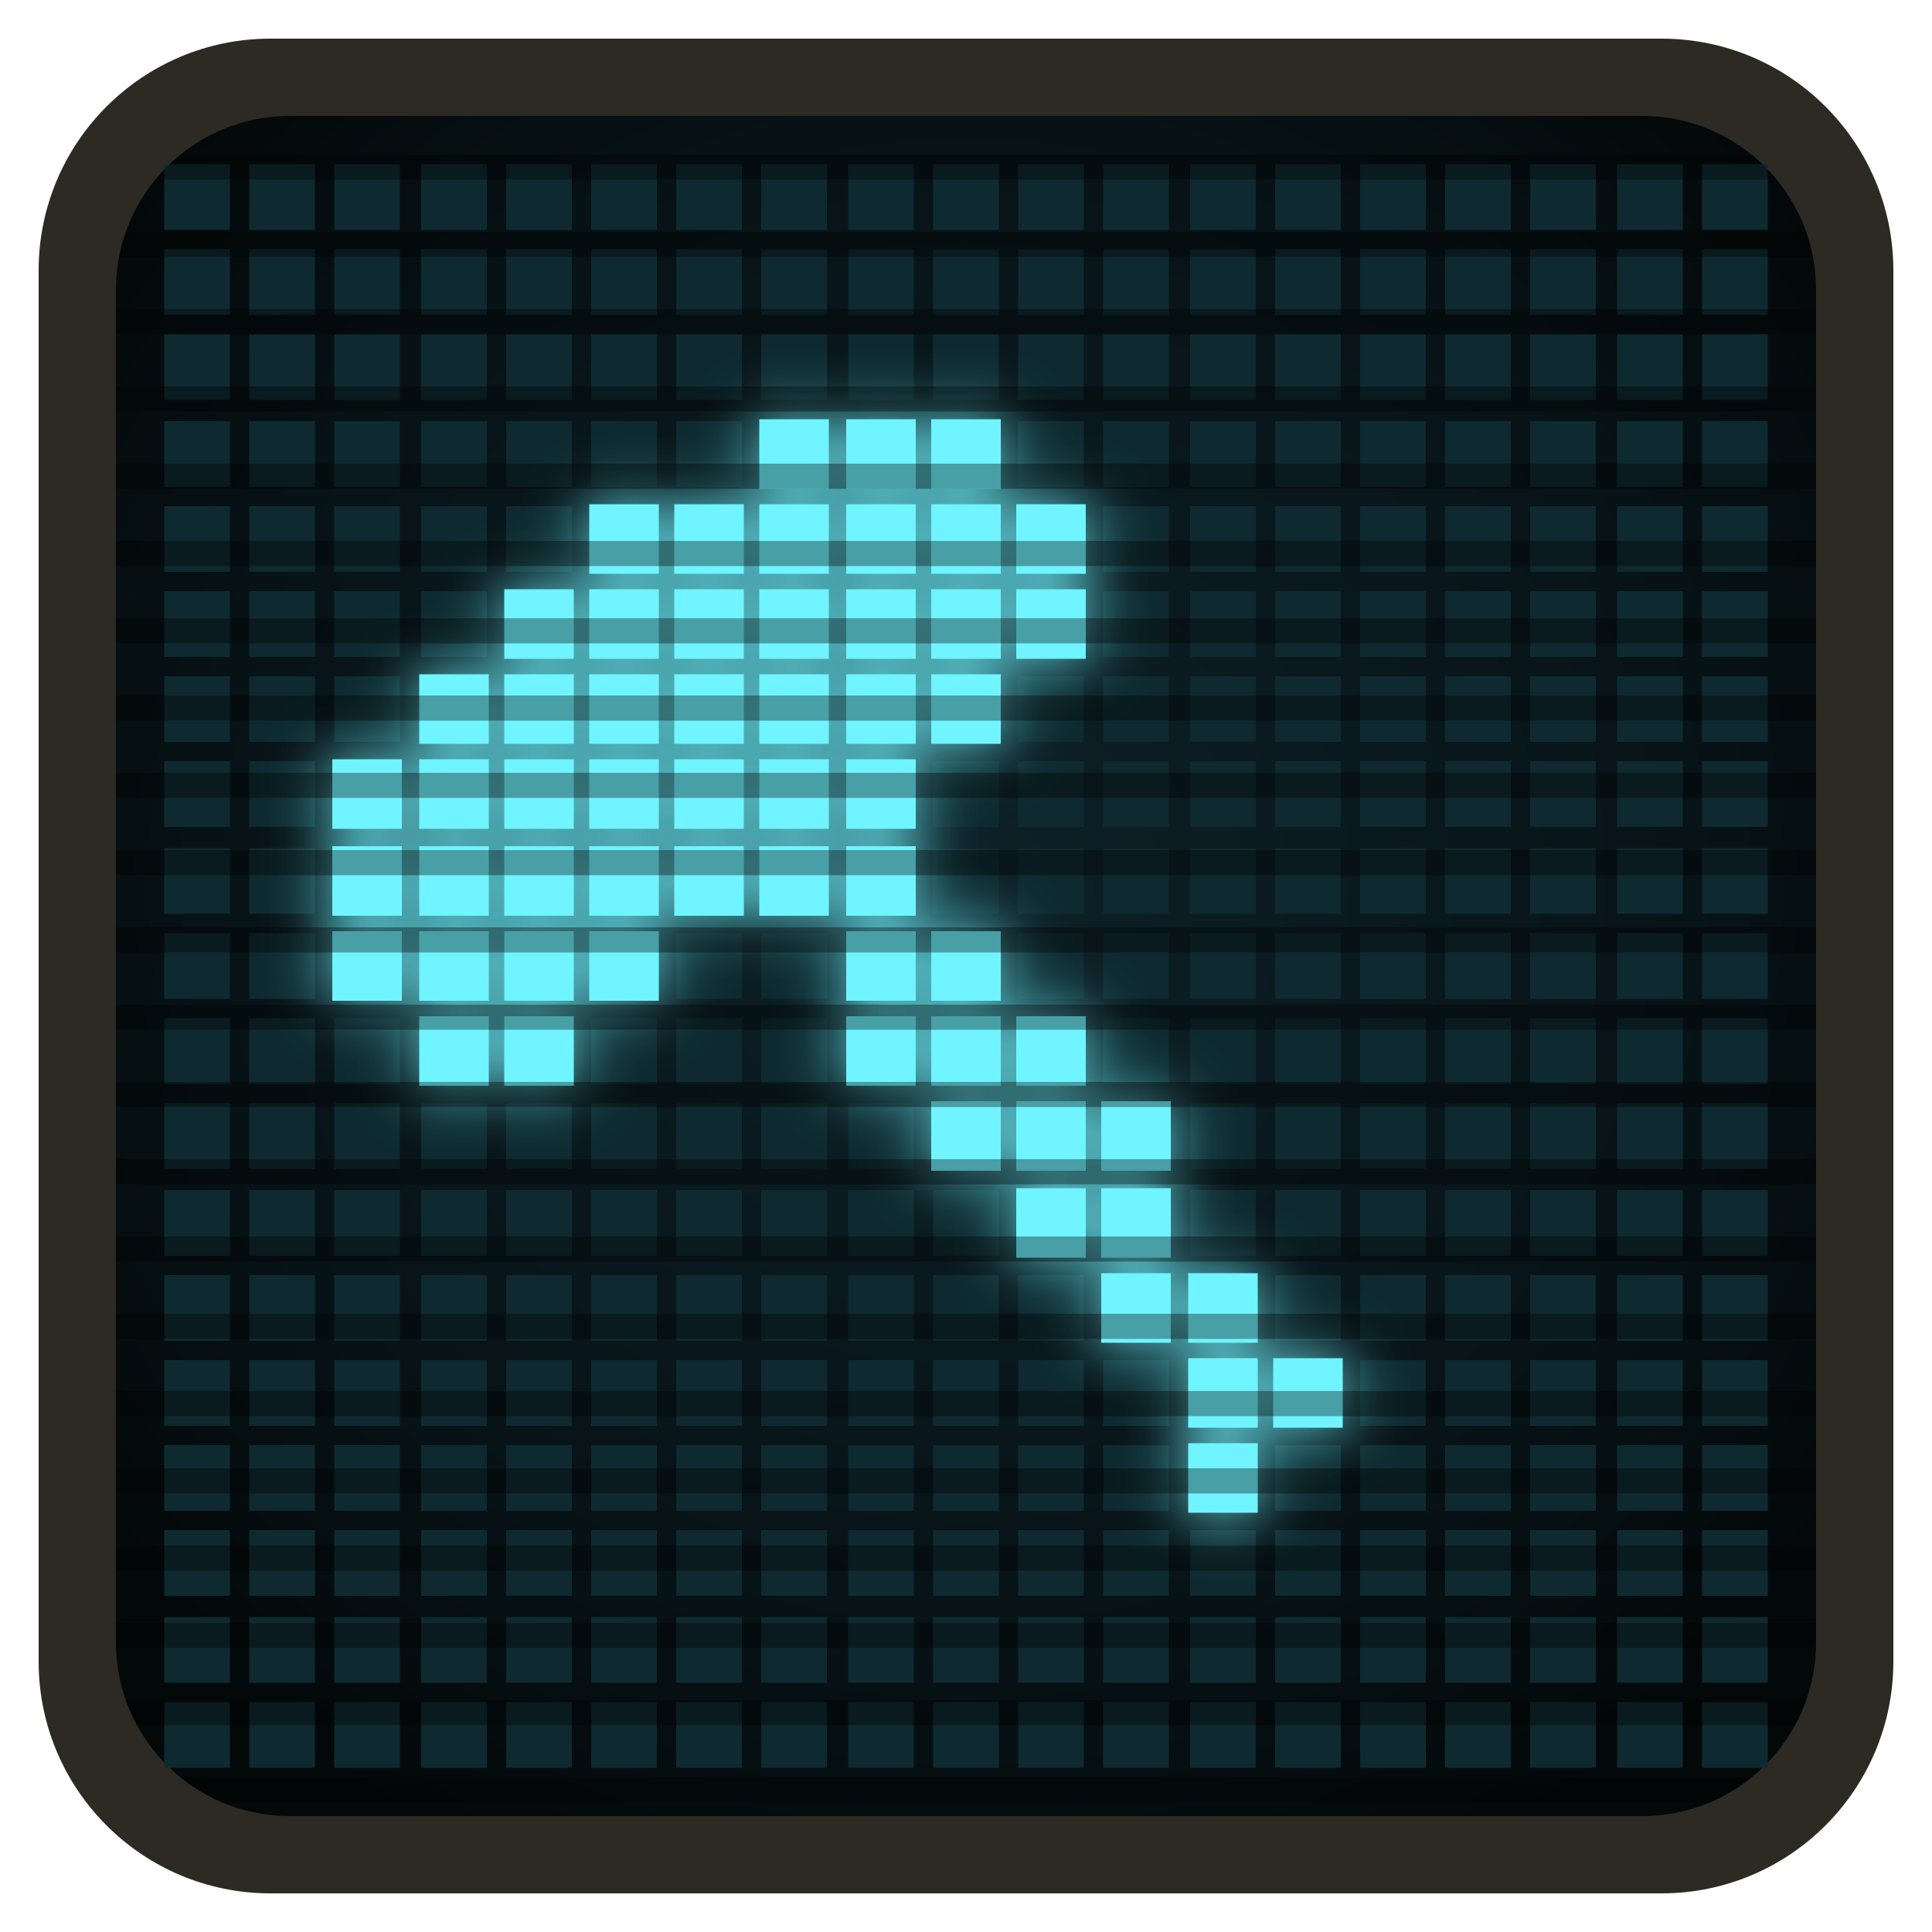
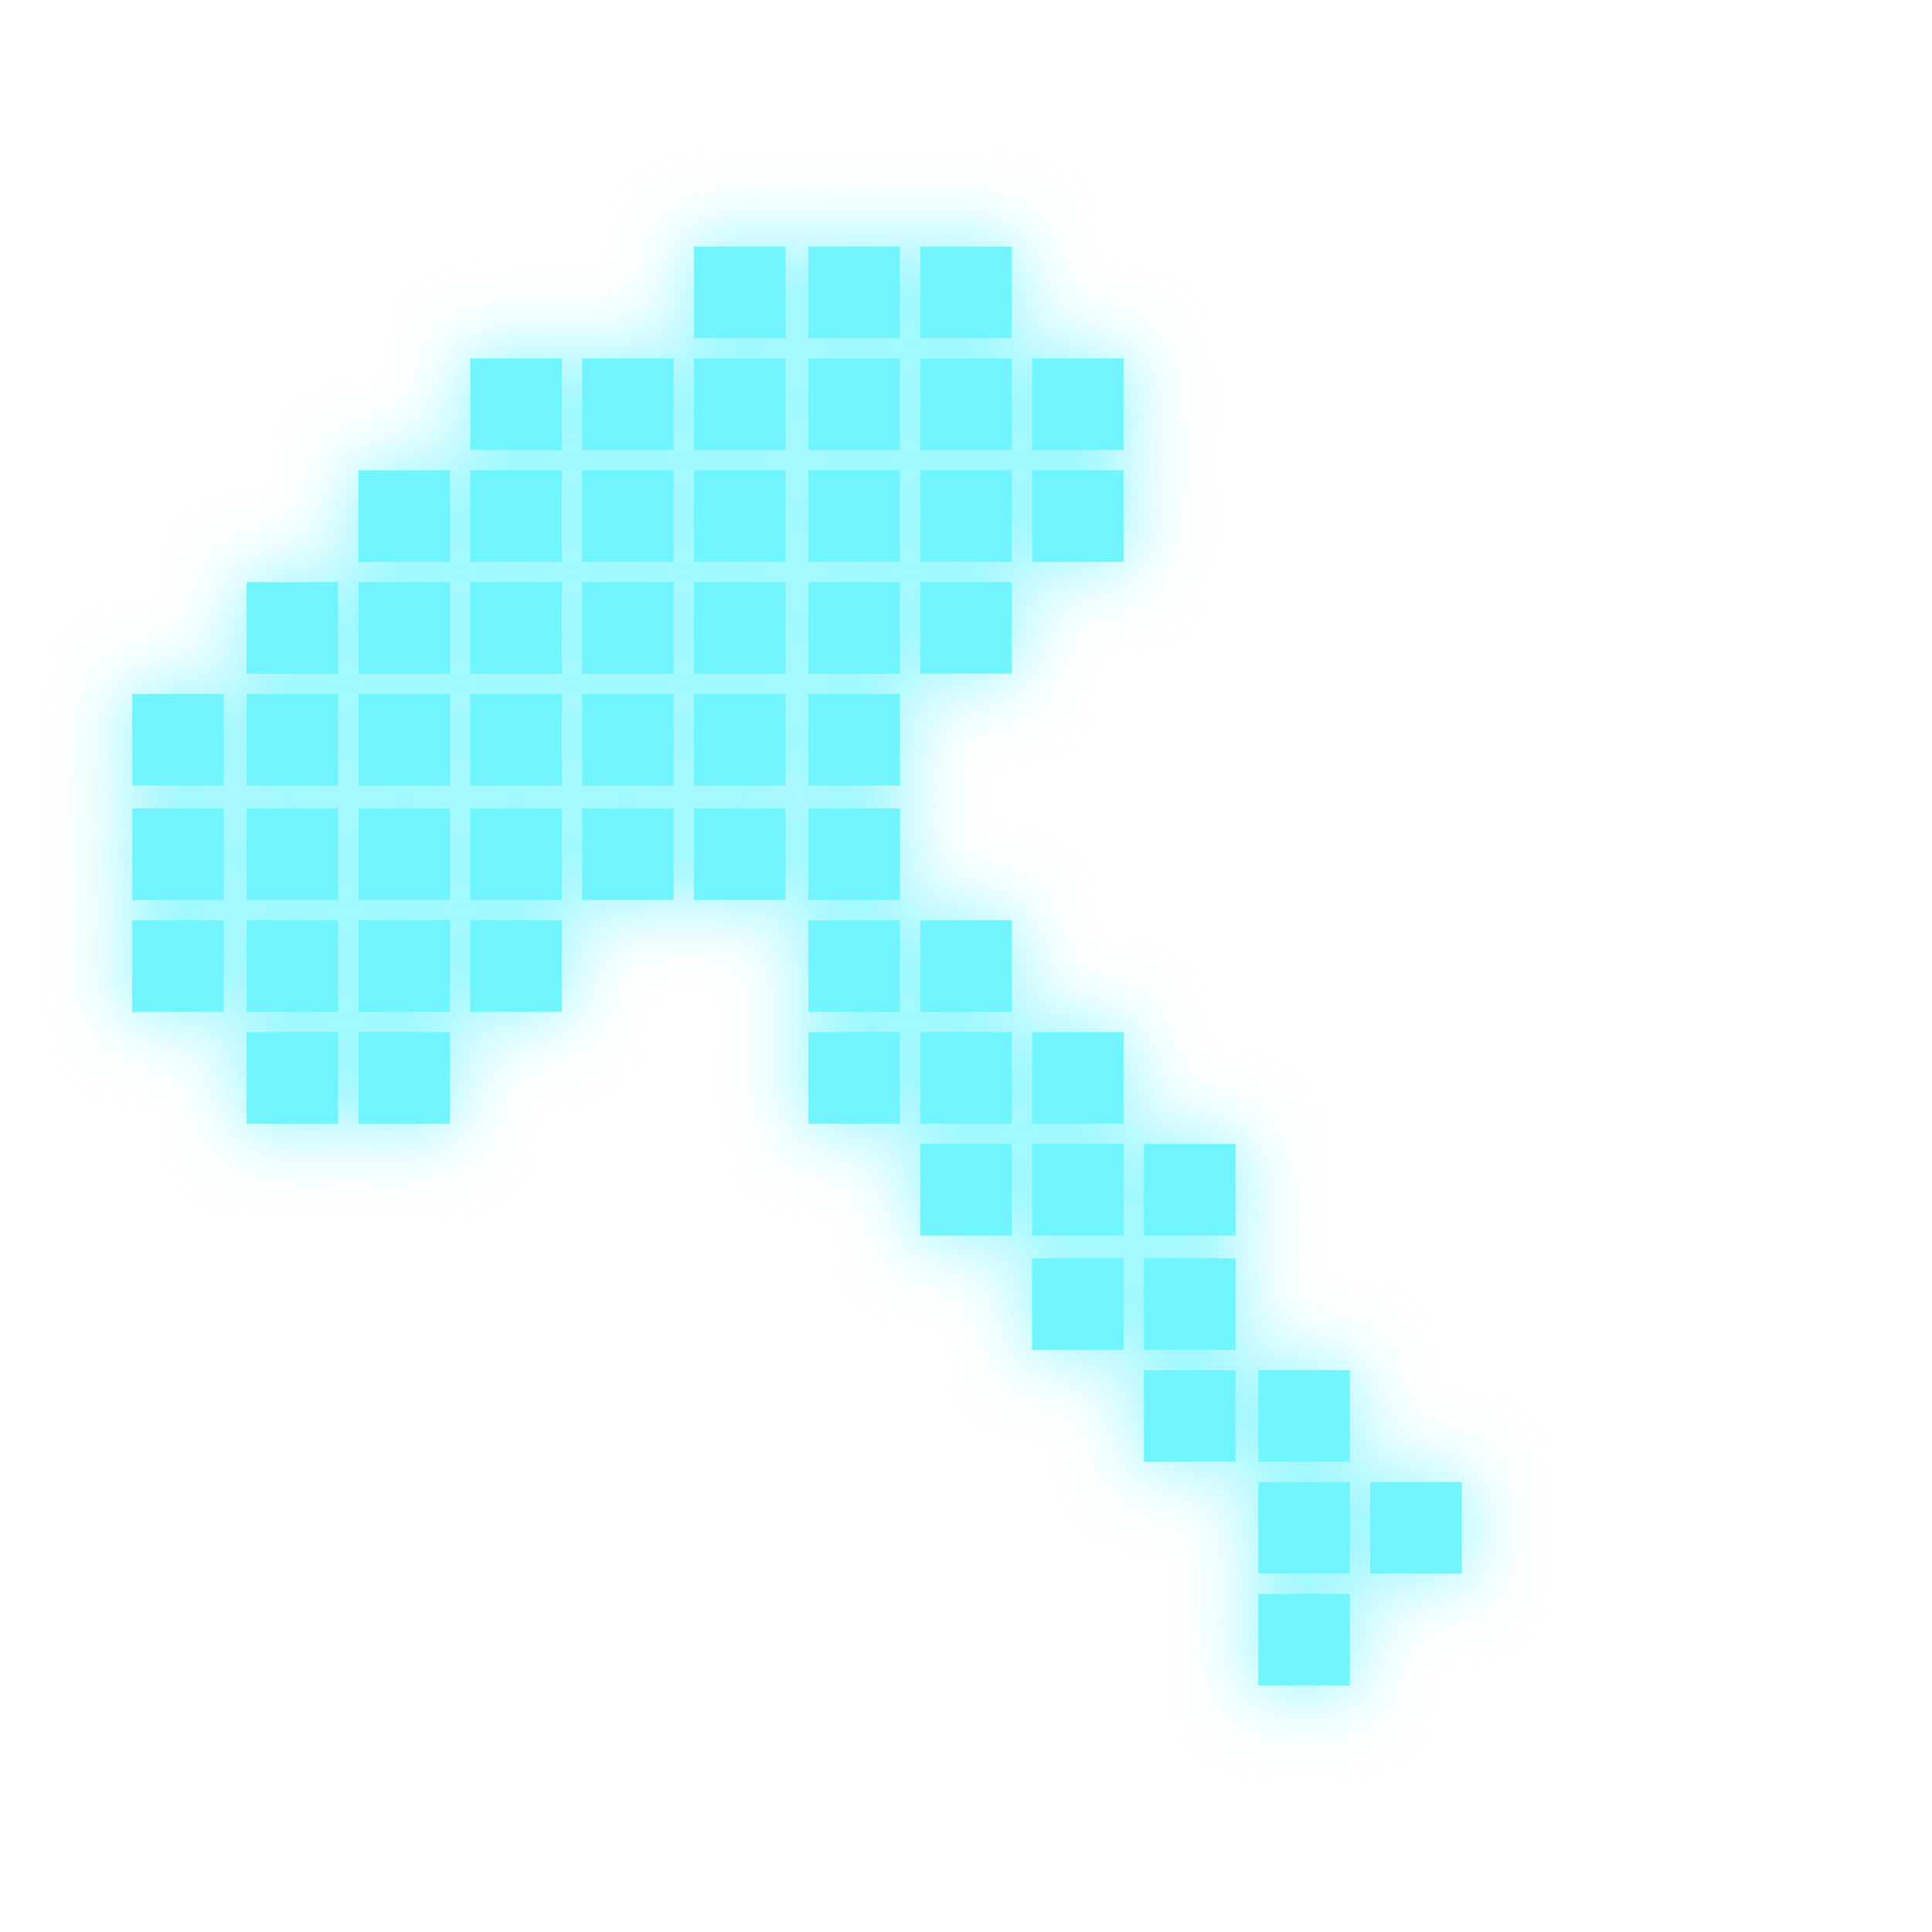
- <svg xmlns="http://www.w3.org/2000/svg" viewBox="0 0 100 100" width="100" height="100">
+ <svg xmlns="http://www.w3.org/2000/svg" viewBox="12 12 76 76" width="100" height="100">
  <defs>
    <radialGradient id="ecran" cx=".5" cy=".45" r=".65">
      <stop offset="0" stop-color="#0d2128" />
      <stop offset=".7" stop-color="#071216" />
      <stop offset="1" stop-color="#030809" />
    </radialGradient>
    <filter id="phos" x="-20%" y="-20%" width="140%" height="140%">
      <feGaussianBlur stdDeviation="1.6" result="b" />
      <feMerge>
        <feMergeNode in="b" />
        <feMergeNode in="SourceGraphic" />
      </feMerge>
    </filter>
    <pattern id="scan" width="4" height="4" patternUnits="userSpaceOnUse">
      <rect width="4" height="1.3" fill="#000" opacity=".35" />
    </pattern>
  </defs>
-   <rect x="2" y="2" width="96" height="96" rx="12" fill="#2c2a22" />
-   <rect x="6" y="6" width="88" height="88" rx="9" fill="url(#ecran)" />
-   <path fill="#0e2a30" d="M8.5 8.5h3.4v3.4h-3.4zM12.9 8.5h3.4v3.4h-3.4zM17.3 8.5h3.4v3.4h-3.4zM21.8 8.5h3.4v3.4h-3.4zM26.2 8.5h3.4v3.4h-3.4zM30.6 8.5h3.4v3.4h-3.4zM35.0 8.5h3.4v3.4h-3.4zM39.4 8.5h3.4v3.4h-3.4zM43.9 8.5h3.4v3.4h-3.4zM48.3 8.5h3.4v3.4h-3.4zM52.7 8.5h3.4v3.4h-3.4zM57.1 8.5h3.4v3.4h-3.4zM61.6 8.5h3.4v3.4h-3.4zM66.0 8.5h3.4v3.4h-3.4zM70.4 8.5h3.4v3.4h-3.4zM74.8 8.5h3.4v3.4h-3.4zM79.2 8.5h3.4v3.4h-3.4zM83.7 8.5h3.4v3.4h-3.4zM88.1 8.5h3.4v3.4h-3.4zM8.5 12.9h3.4v3.4h-3.4zM12.9 12.9h3.4v3.4h-3.4zM17.3 12.9h3.4v3.4h-3.4zM21.8 12.9h3.4v3.4h-3.4zM26.2 12.9h3.4v3.4h-3.4zM30.6 12.9h3.4v3.4h-3.4zM35.0 12.9h3.4v3.4h-3.4zM39.4 12.9h3.4v3.4h-3.4zM43.9 12.9h3.4v3.4h-3.4zM48.3 12.9h3.4v3.4h-3.4zM52.7 12.9h3.4v3.4h-3.4zM57.1 12.9h3.4v3.4h-3.4zM61.6 12.9h3.4v3.4h-3.4zM66.0 12.9h3.4v3.4h-3.4zM70.4 12.9h3.4v3.4h-3.4zM74.8 12.9h3.4v3.4h-3.4zM79.2 12.9h3.4v3.4h-3.4zM83.7 12.9h3.4v3.4h-3.4zM88.1 12.9h3.4v3.4h-3.4zM8.5 17.3h3.4v3.4h-3.4zM12.9 17.3h3.4v3.4h-3.4zM17.3 17.3h3.4v3.4h-3.4zM21.8 17.3h3.4v3.4h-3.4zM26.2 17.3h3.4v3.4h-3.4zM30.6 17.3h3.4v3.4h-3.4zM35.0 17.3h3.4v3.4h-3.4zM39.4 17.3h3.4v3.4h-3.4zM43.9 17.3h3.4v3.4h-3.4zM48.3 17.3h3.4v3.4h-3.4zM52.7 17.3h3.4v3.4h-3.4zM57.1 17.3h3.4v3.4h-3.4zM61.6 17.3h3.4v3.4h-3.4zM66.0 17.3h3.4v3.4h-3.4zM70.4 17.3h3.4v3.4h-3.4zM74.8 17.3h3.4v3.4h-3.4zM79.2 17.3h3.4v3.4h-3.4zM83.7 17.3h3.4v3.4h-3.4zM88.1 17.3h3.4v3.4h-3.4zM8.5 21.8h3.4v3.4h-3.4zM12.9 21.8h3.4v3.4h-3.4zM17.3 21.8h3.4v3.4h-3.4zM21.8 21.8h3.4v3.4h-3.4zM26.2 21.8h3.4v3.4h-3.4zM30.6 21.8h3.4v3.4h-3.4zM35.0 21.8h3.4v3.4h-3.4zM52.7 21.8h3.4v3.4h-3.4zM57.1 21.8h3.4v3.4h-3.4zM61.6 21.8h3.4v3.4h-3.4zM66.0 21.8h3.4v3.4h-3.4zM70.4 21.8h3.4v3.4h-3.4zM74.8 21.8h3.4v3.4h-3.4zM79.2 21.8h3.4v3.4h-3.4zM83.7 21.8h3.4v3.4h-3.4zM88.1 21.8h3.4v3.4h-3.4zM8.5 26.2h3.4v3.4h-3.4zM12.9 26.2h3.4v3.4h-3.4zM17.3 26.2h3.4v3.4h-3.4zM21.8 26.2h3.4v3.4h-3.4zM26.2 26.2h3.4v3.4h-3.4zM57.1 26.2h3.4v3.4h-3.4zM61.6 26.2h3.4v3.4h-3.4zM66.0 26.2h3.4v3.4h-3.4zM70.4 26.2h3.4v3.4h-3.4zM74.8 26.2h3.4v3.4h-3.4zM79.2 26.2h3.4v3.4h-3.4zM83.7 26.2h3.4v3.4h-3.4zM88.1 26.2h3.4v3.4h-3.4zM8.5 30.6h3.4v3.4h-3.4zM12.9 30.6h3.4v3.4h-3.4zM17.3 30.6h3.4v3.4h-3.4zM21.8 30.6h3.4v3.4h-3.4zM57.1 30.6h3.4v3.4h-3.4zM61.6 30.6h3.4v3.4h-3.4zM66.0 30.6h3.4v3.4h-3.4zM70.4 30.6h3.4v3.4h-3.4zM74.8 30.6h3.4v3.4h-3.4zM79.2 30.6h3.4v3.4h-3.4zM83.7 30.6h3.4v3.4h-3.4zM88.1 30.6h3.4v3.4h-3.4zM8.5 35.0h3.4v3.4h-3.4zM12.9 35.0h3.4v3.4h-3.4zM17.3 35.0h3.4v3.4h-3.4zM52.7 35.0h3.4v3.4h-3.4zM57.1 35.0h3.4v3.4h-3.4zM61.6 35.0h3.4v3.4h-3.4zM66.0 35.0h3.4v3.4h-3.4zM70.4 35.0h3.4v3.4h-3.4zM74.8 35.0h3.4v3.4h-3.4zM79.2 35.0h3.4v3.4h-3.4zM83.7 35.0h3.4v3.4h-3.4zM88.1 35.0h3.4v3.4h-3.4zM8.5 39.4h3.4v3.4h-3.4zM12.9 39.4h3.4v3.4h-3.4zM48.3 39.4h3.4v3.4h-3.4zM52.7 39.4h3.4v3.4h-3.4zM57.1 39.4h3.4v3.4h-3.4zM61.6 39.4h3.4v3.4h-3.4zM66.0 39.4h3.4v3.4h-3.4zM70.4 39.4h3.4v3.4h-3.4zM74.8 39.4h3.4v3.4h-3.4zM79.2 39.4h3.4v3.4h-3.4zM83.7 39.4h3.4v3.4h-3.4zM88.1 39.4h3.4v3.4h-3.4zM8.5 43.9h3.4v3.4h-3.4zM12.9 43.9h3.4v3.4h-3.4zM48.3 43.9h3.4v3.4h-3.4zM52.7 43.9h3.4v3.4h-3.4zM57.1 43.9h3.4v3.4h-3.4zM61.6 43.9h3.4v3.4h-3.4zM66.0 43.9h3.4v3.4h-3.4zM70.4 43.9h3.4v3.4h-3.4zM74.8 43.9h3.4v3.4h-3.4zM79.2 43.9h3.4v3.4h-3.4zM83.7 43.9h3.4v3.4h-3.4zM88.1 43.9h3.4v3.4h-3.4zM8.5 48.3h3.4v3.4h-3.4zM12.9 48.3h3.4v3.4h-3.4zM35.0 48.3h3.4v3.4h-3.4zM39.4 48.3h3.4v3.4h-3.4zM52.7 48.3h3.4v3.4h-3.4zM57.1 48.3h3.4v3.4h-3.4zM61.6 48.3h3.4v3.4h-3.4zM66.0 48.3h3.4v3.4h-3.4zM70.4 48.3h3.4v3.4h-3.4zM74.8 48.3h3.4v3.4h-3.4zM79.2 48.3h3.4v3.4h-3.4zM83.7 48.3h3.4v3.4h-3.4zM88.1 48.3h3.4v3.4h-3.4zM8.5 52.7h3.4v3.4h-3.4zM12.9 52.7h3.4v3.4h-3.4zM17.3 52.7h3.4v3.4h-3.4zM30.6 52.7h3.4v3.4h-3.4zM35.0 52.7h3.4v3.4h-3.4zM39.4 52.7h3.4v3.4h-3.4zM57.1 52.7h3.4v3.4h-3.4zM61.6 52.7h3.4v3.4h-3.4zM66.0 52.7h3.4v3.4h-3.4zM70.4 52.7h3.4v3.4h-3.4zM74.8 52.7h3.4v3.4h-3.4zM79.2 52.7h3.4v3.4h-3.4zM83.7 52.7h3.4v3.4h-3.4zM88.1 52.7h3.4v3.4h-3.4zM8.5 57.1h3.4v3.4h-3.4zM12.9 57.1h3.4v3.4h-3.4zM17.3 57.1h3.4v3.4h-3.4zM21.8 57.1h3.4v3.4h-3.4zM26.2 57.1h3.4v3.4h-3.4zM30.6 57.1h3.4v3.4h-3.4zM35.0 57.1h3.4v3.4h-3.4zM39.4 57.1h3.4v3.4h-3.4zM43.9 57.1h3.4v3.4h-3.4zM61.6 57.1h3.4v3.4h-3.4zM66.0 57.1h3.4v3.4h-3.4zM70.4 57.1h3.4v3.4h-3.4zM74.8 57.1h3.4v3.4h-3.4zM79.2 57.1h3.4v3.4h-3.4zM83.7 57.1h3.4v3.4h-3.4zM88.1 57.1h3.4v3.4h-3.4zM8.5 61.6h3.4v3.4h-3.4zM12.9 61.6h3.4v3.4h-3.4zM17.3 61.6h3.4v3.4h-3.4zM21.8 61.6h3.4v3.4h-3.4zM26.2 61.6h3.4v3.4h-3.4zM30.6 61.6h3.4v3.4h-3.4zM35.0 61.6h3.4v3.4h-3.4zM39.4 61.6h3.4v3.4h-3.4zM43.9 61.6h3.4v3.4h-3.4zM48.3 61.6h3.4v3.4h-3.4zM61.6 61.6h3.4v3.4h-3.4zM66.0 61.6h3.4v3.4h-3.4zM70.4 61.6h3.4v3.4h-3.4zM74.8 61.6h3.4v3.4h-3.4zM79.2 61.6h3.4v3.4h-3.4zM83.7 61.6h3.4v3.4h-3.4zM88.1 61.6h3.4v3.4h-3.4zM8.5 66.0h3.4v3.4h-3.4zM12.9 66.0h3.4v3.4h-3.4zM17.3 66.0h3.4v3.4h-3.4zM21.8 66.0h3.4v3.4h-3.4zM26.2 66.0h3.4v3.4h-3.4zM30.6 66.0h3.4v3.4h-3.4zM35.0 66.0h3.4v3.4h-3.4zM39.4 66.0h3.4v3.4h-3.4zM43.9 66.0h3.4v3.4h-3.4zM48.3 66.0h3.4v3.4h-3.4zM52.7 66.0h3.4v3.4h-3.4zM66.0 66.0h3.4v3.4h-3.4zM70.4 66.0h3.4v3.4h-3.4zM74.8 66.0h3.4v3.4h-3.4zM79.2 66.0h3.4v3.4h-3.4zM83.7 66.0h3.4v3.4h-3.4zM88.1 66.0h3.4v3.4h-3.4zM8.5 70.4h3.4v3.4h-3.4zM12.9 70.4h3.4v3.4h-3.4zM17.3 70.4h3.4v3.4h-3.4zM21.8 70.4h3.4v3.4h-3.4zM26.2 70.4h3.4v3.4h-3.4zM30.6 70.4h3.4v3.4h-3.4zM35.0 70.4h3.4v3.4h-3.4zM39.4 70.4h3.4v3.4h-3.4zM43.9 70.4h3.4v3.4h-3.4zM48.3 70.4h3.4v3.4h-3.4zM52.7 70.4h3.4v3.4h-3.4zM57.1 70.4h3.4v3.4h-3.4zM70.4 70.4h3.4v3.4h-3.4zM74.8 70.4h3.4v3.4h-3.4zM79.2 70.4h3.4v3.4h-3.4zM83.7 70.4h3.4v3.4h-3.4zM88.1 70.4h3.4v3.4h-3.4zM8.5 74.8h3.4v3.4h-3.4zM12.9 74.8h3.4v3.4h-3.4zM17.3 74.8h3.4v3.4h-3.4zM21.8 74.8h3.4v3.4h-3.4zM26.2 74.8h3.4v3.4h-3.4zM30.6 74.8h3.4v3.4h-3.4zM35.0 74.8h3.4v3.4h-3.4zM39.4 74.8h3.4v3.4h-3.4zM43.9 74.8h3.4v3.4h-3.4zM48.3 74.8h3.4v3.4h-3.4zM52.7 74.8h3.4v3.4h-3.4zM57.1 74.8h3.4v3.4h-3.4zM66.0 74.8h3.4v3.4h-3.4zM70.4 74.8h3.4v3.4h-3.4zM74.8 74.8h3.4v3.4h-3.4zM79.2 74.8h3.4v3.4h-3.4zM83.7 74.8h3.4v3.4h-3.4zM88.1 74.8h3.4v3.4h-3.4zM8.5 79.2h3.4v3.4h-3.4zM12.9 79.2h3.4v3.4h-3.4zM17.3 79.2h3.4v3.4h-3.4zM21.8 79.2h3.4v3.4h-3.4zM26.2 79.2h3.4v3.4h-3.4zM30.6 79.2h3.4v3.4h-3.4zM35.0 79.2h3.4v3.4h-3.4zM39.4 79.2h3.4v3.4h-3.4zM43.9 79.2h3.4v3.4h-3.4zM48.3 79.2h3.4v3.4h-3.4zM52.7 79.2h3.4v3.4h-3.4zM57.1 79.2h3.4v3.4h-3.4zM61.6 79.2h3.4v3.4h-3.4zM66.0 79.2h3.4v3.4h-3.4zM70.4 79.2h3.4v3.4h-3.4zM74.8 79.2h3.4v3.4h-3.4zM79.2 79.2h3.4v3.4h-3.4zM83.7 79.2h3.4v3.4h-3.4zM88.1 79.2h3.4v3.4h-3.4zM8.5 83.7h3.4v3.4h-3.4zM12.9 83.7h3.4v3.4h-3.4zM17.3 83.7h3.4v3.4h-3.4zM21.8 83.7h3.4v3.4h-3.4zM26.2 83.7h3.4v3.4h-3.4zM30.6 83.7h3.4v3.4h-3.4zM35.0 83.7h3.4v3.4h-3.4zM39.4 83.7h3.4v3.4h-3.4zM43.9 83.7h3.4v3.4h-3.4zM48.3 83.7h3.4v3.4h-3.4zM52.7 83.7h3.4v3.4h-3.4zM57.1 83.7h3.4v3.4h-3.4zM61.6 83.7h3.4v3.4h-3.4zM66.0 83.7h3.4v3.4h-3.4zM70.4 83.7h3.4v3.4h-3.4zM74.8 83.7h3.4v3.4h-3.4zM79.2 83.7h3.4v3.4h-3.4zM83.7 83.7h3.4v3.4h-3.4zM88.1 83.7h3.4v3.4h-3.4zM8.5 88.1h3.4v3.4h-3.4zM12.9 88.1h3.4v3.4h-3.4zM17.3 88.1h3.4v3.4h-3.4zM21.8 88.1h3.4v3.4h-3.4zM26.2 88.1h3.4v3.4h-3.4zM30.6 88.1h3.4v3.4h-3.4zM35.0 88.1h3.4v3.4h-3.4zM39.4 88.1h3.4v3.4h-3.4zM43.9 88.1h3.4v3.4h-3.4zM48.3 88.1h3.4v3.4h-3.4zM52.7 88.1h3.4v3.4h-3.4zM57.1 88.1h3.4v3.4h-3.4zM61.6 88.1h3.4v3.4h-3.4zM66.0 88.1h3.4v3.4h-3.4zM70.4 88.1h3.4v3.4h-3.4zM74.8 88.1h3.4v3.4h-3.4zM79.2 88.1h3.4v3.4h-3.4zM83.7 88.1h3.4v3.4h-3.4zM88.1 88.1h3.4v3.4h-3.4z" />
  <path fill="#6ff4ff" filter="url(#phos)" d="M39.3 21.7h3.6v3.6h-3.6zM43.8 21.7h3.6v3.6h-3.6zM48.2 21.7h3.6v3.6h-3.6zM30.5 26.1h3.6v3.6h-3.6zM34.9 26.1h3.6v3.6h-3.6zM39.3 26.1h3.6v3.6h-3.6zM43.8 26.1h3.6v3.6h-3.6zM48.2 26.1h3.6v3.6h-3.6zM52.6 26.1h3.6v3.6h-3.6zM26.1 30.5h3.6v3.6h-3.6zM30.5 30.5h3.6v3.6h-3.6zM34.9 30.5h3.6v3.6h-3.6zM39.3 30.5h3.6v3.6h-3.6zM43.8 30.5h3.6v3.6h-3.6zM48.2 30.5h3.6v3.6h-3.6zM52.6 30.5h3.6v3.6h-3.6zM21.7 34.9h3.6v3.6h-3.6zM26.1 34.9h3.6v3.6h-3.6zM30.5 34.9h3.6v3.6h-3.6zM34.9 34.9h3.6v3.6h-3.6zM39.3 34.9h3.6v3.6h-3.6zM43.8 34.9h3.6v3.6h-3.6zM48.2 34.9h3.6v3.6h-3.6zM17.2 39.3h3.6v3.6h-3.6zM21.7 39.3h3.6v3.6h-3.6zM26.1 39.3h3.6v3.6h-3.6zM30.5 39.3h3.6v3.6h-3.6zM34.9 39.3h3.6v3.6h-3.6zM39.3 39.3h3.6v3.6h-3.6zM43.8 39.3h3.6v3.6h-3.6zM17.2 43.8h3.6v3.6h-3.6zM21.7 43.8h3.6v3.6h-3.6zM26.1 43.8h3.6v3.6h-3.6zM30.5 43.8h3.6v3.6h-3.6zM34.9 43.8h3.6v3.6h-3.6zM39.3 43.8h3.6v3.6h-3.6zM43.8 43.8h3.6v3.6h-3.6zM17.2 48.2h3.6v3.6h-3.6zM21.7 48.2h3.6v3.6h-3.6zM26.1 48.2h3.6v3.6h-3.6zM30.5 48.2h3.6v3.6h-3.6zM43.8 48.2h3.6v3.6h-3.6zM48.2 48.2h3.6v3.6h-3.6zM21.7 52.6h3.6v3.6h-3.6zM26.1 52.6h3.6v3.6h-3.6zM43.8 52.6h3.6v3.6h-3.6zM48.2 52.6h3.6v3.6h-3.6zM52.6 52.6h3.6v3.6h-3.6zM48.2 57.0h3.6v3.6h-3.6zM52.6 57.0h3.6v3.6h-3.6zM57.0 57.0h3.6v3.6h-3.6zM52.6 61.5h3.6v3.6h-3.6zM57.0 61.5h3.6v3.6h-3.6zM57.0 65.9h3.6v3.6h-3.6zM61.5 65.9h3.6v3.6h-3.6zM61.5 70.3h3.6v3.6h-3.6zM65.9 70.3h3.6v3.6h-3.6zM61.5 74.7h3.6v3.6h-3.6z" />
-   <rect x="6" y="6" width="88" height="88" rx="9" fill="url(#scan)" />
</svg>
